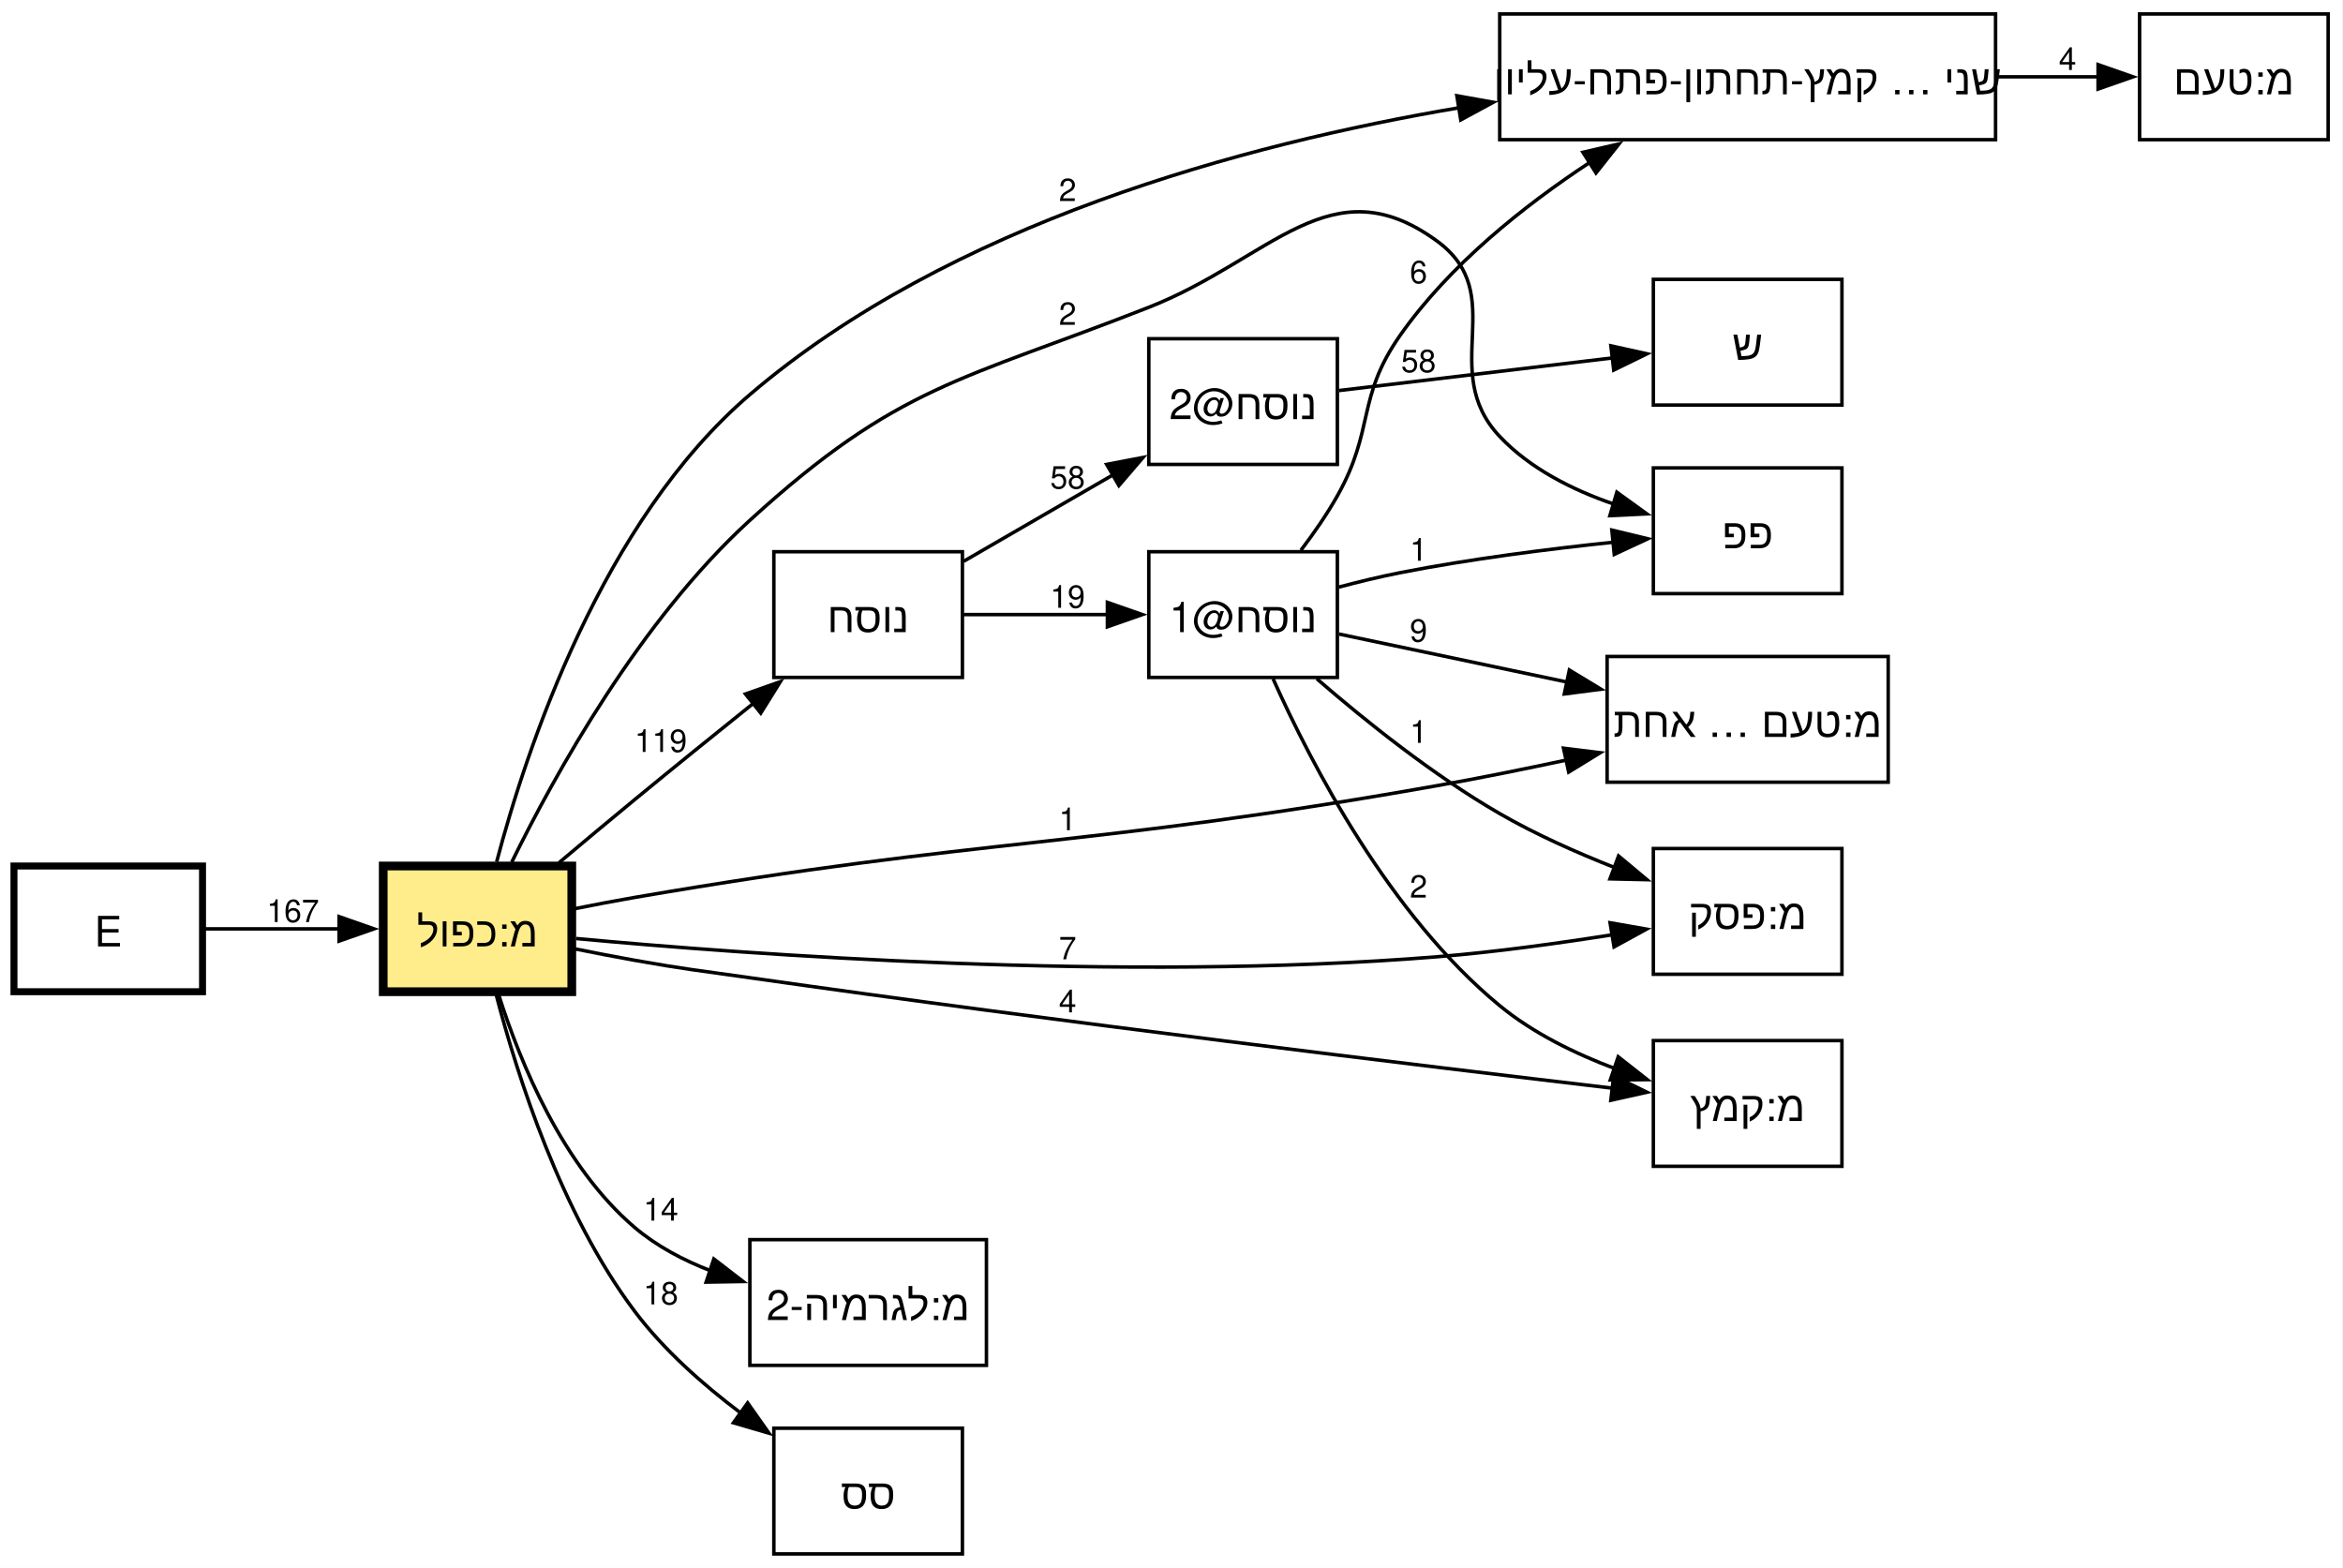
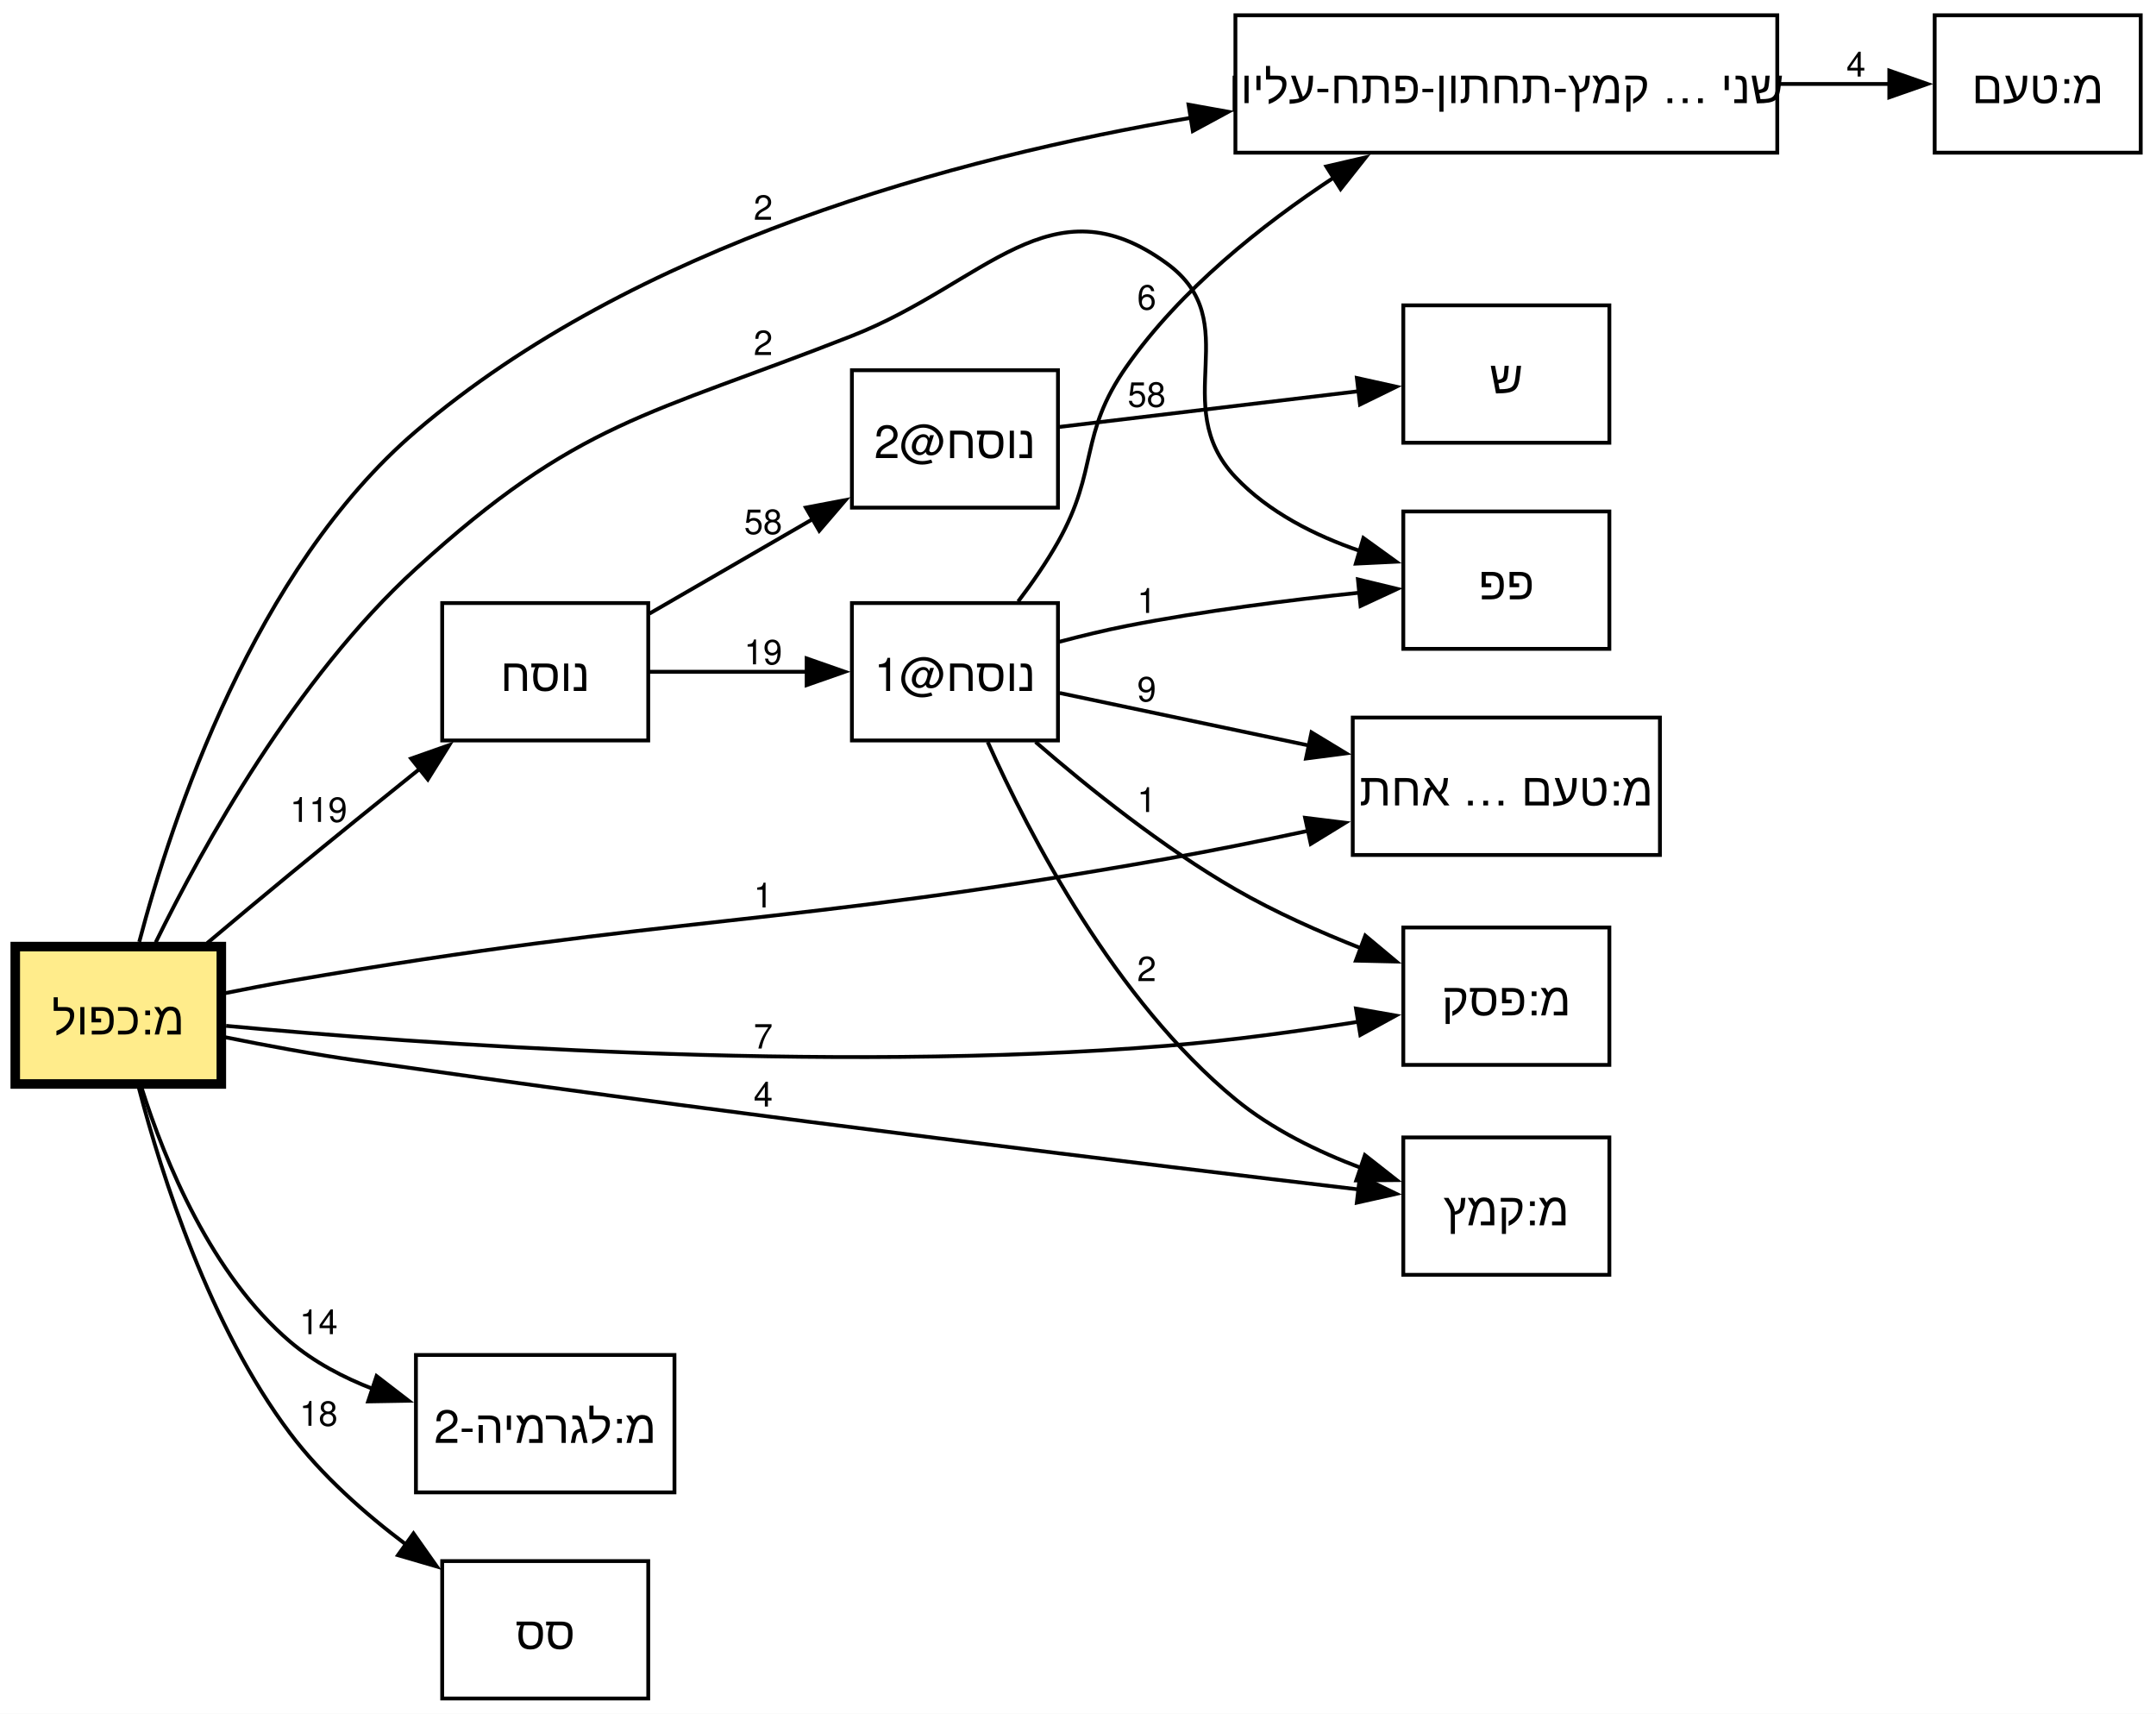
- <svg xmlns="http://www.w3.org/2000/svg" xmlns:xlink="http://www.w3.org/1999/xlink" width="671pt" height="449pt" viewBox="0.00 0.00 671.00 449.00">
+ <svg xmlns="http://www.w3.org/2000/svg" xmlns:xlink="http://www.w3.org/1999/xlink" width="565pt" height="449pt" viewBox="0.00 0.00 565.00 449.00">
  <g id="graph0" class="graph" transform="scale(1 1) rotate(0) translate(4 445)">
-     <polygon fill="white" stroke="none" points="-4,4 -4,-445 666.75,-445 666.75,4 -4,4" />
+     <polygon fill="white" stroke="none" points="-4,4 -4,-445 561,-445 561,4 -4,4" />
    <g id="node1" class="node">
-       <polygon fill="none" stroke="black" stroke-width="2" points="54,-197 0,-197 0,-161 54,-161 54,-197" />
-       <text xml:space="preserve" text-anchor="middle" x="27" y="-173.97" font-family="SBL Hebrew,Helvetica" font-size="12.00">E</text>
-     </g>
-     <g id="node3" class="node">
-       <polygon fill="#ffec8b" stroke="black" stroke-width="2.5" points="159.75,-197 105.75,-197 105.75,-161 159.75,-161 159.75,-197" />
-       <text xml:space="preserve" text-anchor="middle" x="132.75" y="-173.97" font-family="SBL Hebrew,Helvetica" font-size="12.00">מ:כפול</text>
-     </g>
-     <g id="edge1" class="edge">
-       <path fill="none" stroke="black" d="M54.45,-179C66.22,-179 80.3,-179 93.21,-179" />
-       <polygon fill="black" stroke="black" points="93.11,-182.5 103.11,-179 93.11,-175.5 93.11,-182.5" />
-       <text xml:space="preserve" text-anchor="middle" x="79.88" y="-180.95" font-family="Helvetica,sans-Serif" font-size="9.00">167</text>
-     </g>
-     <g id="node2" class="node">
-       <g id="a_node2">
+       <g id="a_node1">
        <a xlink:title="מ:טעם ומתג באות אחת">
-           <polygon fill="none" stroke="black" points="536.75,-257 456.25,-257 456.25,-221 536.75,-221 536.75,-257" />
-           <text xml:space="preserve" text-anchor="middle" x="496.5" y="-233.97" font-family="SBL Hebrew,Helvetica" font-size="12.00">מ:טעם … אחת</text>
+           <polygon fill="none" stroke="black" points="431,-257 350.5,-257 350.5,-221 431,-221 431,-257" />
+           <text xml:space="preserve" text-anchor="middle" x="390.75" y="-233.97" font-family="SBL Hebrew,Helvetica" font-size="12.00">מ:טעם … אחת</text>
        </a>
      </g>
    </g>
-     <g id="edge2" class="edge">
-       <path fill="none" stroke="black" d="M160.69,-184.79C166.32,-185.92 172.22,-187.05 177.75,-188 279.36,-205.45 305.99,-202 407.5,-220 419.64,-222.15 432.65,-224.78 444.84,-227.39" />
-       <polygon fill="black" stroke="black" points="443.76,-230.74 454.28,-229.44 445.25,-223.9 443.76,-230.74" />
-       <text xml:space="preserve" text-anchor="middle" x="301.75" y="-207.24" font-family="Helvetica,sans-Serif" font-size="9.00">1</text>
+     <g id="node2" class="node">
+       <polygon fill="#ffec8b" stroke="black" stroke-width="2.5" points="54,-197 0,-197 0,-161 54,-161 54,-197" />
+       <text xml:space="preserve" text-anchor="middle" x="27" y="-173.97" font-family="SBL Hebrew,Helvetica" font-size="12.00">מ:כפול</text>
    </g>
-     <g id="node4" class="node">
-       <g id="a_node4">
+     <g id="edge1" class="edge">
+       <path fill="none" stroke="black" d="M54.94,-184.79C60.57,-185.92 66.47,-187.05 72,-188 173.61,-205.45 200.24,-202 301.75,-220 313.89,-222.15 326.9,-224.78 339.09,-227.39" />
+       <polygon fill="black" stroke="black" points="338.01,-230.74 348.53,-229.44 339.5,-223.9 338.01,-230.74" />
+       <text xml:space="preserve" text-anchor="middle" x="196" y="-207.24" font-family="Helvetica,sans-Serif" font-size="9.00">1</text>
+     </g>
+     <g id="node3" class="node">
+       <g id="a_node3">
        <a xlink:title="שני טעמים באות אחת קמץ-תחתון-פתח-עליון">
-           <polygon fill="none" stroke="black" points="567.5,-441 425.5,-441 425.5,-405 567.5,-405 567.5,-441" />
-           <text xml:space="preserve" text-anchor="middle" x="496.5" y="-417.98" font-family="SBL Hebrew,Helvetica" font-size="12.00">שני … קמץ-תחתון-פתח-עליון</text>
+           <polygon fill="none" stroke="black" points="461.75,-441 319.75,-441 319.75,-405 461.75,-405 461.75,-441" />
+           <text xml:space="preserve" text-anchor="middle" x="390.75" y="-417.98" font-family="SBL Hebrew,Helvetica" font-size="12.00">שני … קמץ-תחתון-פתח-עליון</text>
        </a>
      </g>
    </g>
-     <g id="edge9" class="edge">
-       <path fill="none" stroke="black" d="M138.24,-198.22C146.76,-230.54 168.37,-295.77 210.75,-332 268.04,-380.97 351.95,-403.66 413.86,-414.14" />
-       <polygon fill="black" stroke="black" points="413.22,-417.58 423.65,-415.71 414.34,-410.67 413.22,-417.58" />
-       <text xml:space="preserve" text-anchor="middle" x="301.75" y="-387.42" font-family="Helvetica,sans-Serif" font-size="9.00">2</text>
+     <g id="edge8" class="edge">
+       <path fill="none" stroke="black" d="M32.49,-198.22C41.01,-230.54 62.62,-295.77 105,-332 162.29,-380.97 246.2,-403.66 308.11,-414.14" />
+       <polygon fill="black" stroke="black" points="307.47,-417.58 317.9,-415.71 308.59,-410.67 307.47,-417.58" />
+       <text xml:space="preserve" text-anchor="middle" x="196" y="-387.42" font-family="Helvetica,sans-Serif" font-size="9.00">2</text>
+     </g>
+     <g id="node4" class="node">
+       <polygon fill="none" stroke="black" points="172.75,-90 105,-90 105,-54 172.75,-54 172.75,-90" />
+       <text xml:space="preserve" text-anchor="middle" x="138.88" y="-66.97" font-family="SBL Hebrew,Helvetica" font-size="12.00">מ:לגרמיה-2</text>
+     </g>
+     <g id="edge2" class="edge">
+       <path fill="none" stroke="black" d="M33.11,-159.98C39.26,-140.62 51.41,-111.04 72,-93.5 78.3,-88.14 85.96,-84.1 93.81,-81.07" />
+       <polygon fill="black" stroke="black" points="94.68,-84.47 103.07,-78.01 92.47,-77.83 94.68,-84.47" />
+       <text xml:space="preserve" text-anchor="middle" x="79.5" y="-95.45" font-family="Helvetica,sans-Serif" font-size="9.00">14</text>
    </g>
    <g id="node5" class="node">
-       <polygon fill="none" stroke="black" points="278.5,-90 210.75,-90 210.75,-54 278.5,-54 278.5,-90" />
-       <text xml:space="preserve" text-anchor="middle" x="244.62" y="-66.97" font-family="SBL Hebrew,Helvetica" font-size="12.00">מ:לגרמיה-2</text>
+       <polygon fill="none" stroke="black" points="417.75,-202 363.75,-202 363.75,-166 417.75,-166 417.75,-202" />
+       <text xml:space="preserve" text-anchor="middle" x="390.75" y="-178.97" font-family="SBL Hebrew,Helvetica" font-size="12.00">מ:פסק</text>
    </g>
    <g id="edge3" class="edge">
-       <path fill="none" stroke="black" d="M138.86,-159.98C145.01,-140.62 157.16,-111.04 177.75,-93.5 184.05,-88.14 191.71,-84.1 199.56,-81.07" />
-       <polygon fill="black" stroke="black" points="200.43,-84.47 208.82,-78.01 198.22,-77.83 200.43,-84.47" />
-       <text xml:space="preserve" text-anchor="middle" x="185.25" y="-95.45" font-family="Helvetica,sans-Serif" font-size="9.00">14</text>
+       <path fill="none" stroke="black" d="M55.25,-176.23C104.53,-171.65 211.71,-163.71 301.75,-171 318.31,-172.34 336.49,-174.85 352.01,-177.31" />
+       <polygon fill="black" stroke="black" points="351.35,-180.75 361.79,-178.92 352.49,-173.84 351.35,-180.75" />
+       <text xml:space="preserve" text-anchor="middle" x="196" y="-170.29" font-family="Helvetica,sans-Serif" font-size="9.00">7</text>
    </g>
    <g id="node6" class="node">
-       <polygon fill="none" stroke="black" points="523.5,-202 469.5,-202 469.5,-166 523.5,-166 523.5,-202" />
-       <text xml:space="preserve" text-anchor="middle" x="496.5" y="-178.97" font-family="SBL Hebrew,Helvetica" font-size="12.00">מ:פסק</text>
+       <polygon fill="none" stroke="black" points="417.75,-147 363.75,-147 363.75,-111 417.75,-111 417.75,-147" />
+       <text xml:space="preserve" text-anchor="middle" x="390.75" y="-123.97" font-family="SBL Hebrew,Helvetica" font-size="12.00">מ:קמץ</text>
    </g>
    <g id="edge4" class="edge">
-       <path fill="none" stroke="black" d="M161,-176.23C210.28,-171.65 317.46,-163.71 407.5,-171 424.06,-172.34 442.24,-174.85 457.76,-177.31" />
-       <polygon fill="black" stroke="black" points="457.1,-180.75 467.54,-178.92 458.24,-173.84 457.1,-180.75" />
-       <text xml:space="preserve" text-anchor="middle" x="301.75" y="-170.29" font-family="Helvetica,sans-Serif" font-size="9.00">7</text>
+       <path fill="none" stroke="black" d="M54.95,-173.26C60.57,-172.13 66.47,-170.98 72,-170 86.6,-167.4 90.31,-167.1 105,-165 193.47,-152.37 297.73,-139.77 352.24,-133.35" />
+       <polygon fill="black" stroke="black" points="352.38,-136.86 361.91,-132.22 351.57,-129.91 352.38,-136.86" />
+       <text xml:space="preserve" text-anchor="middle" x="196" y="-155.09" font-family="Helvetica,sans-Serif" font-size="9.00">4</text>
    </g>
    <g id="node7" class="node">
-       <polygon fill="none" stroke="black" points="523.5,-147 469.5,-147 469.5,-111 523.5,-111 523.5,-147" />
-       <text xml:space="preserve" text-anchor="middle" x="496.5" y="-123.97" font-family="SBL Hebrew,Helvetica" font-size="12.00">מ:קמץ</text>
+       <polygon fill="none" stroke="black" points="165.88,-287 111.88,-287 111.88,-251 165.88,-251 165.88,-287" />
+       <text xml:space="preserve" text-anchor="middle" x="138.88" y="-263.98" font-family="SBL Hebrew,Helvetica" font-size="12.00">נוסח</text>
    </g>
    <g id="edge5" class="edge">
-       <path fill="none" stroke="black" d="M160.7,-173.26C166.32,-172.13 172.22,-170.98 177.75,-170 192.35,-167.4 196.06,-167.1 210.75,-165 299.22,-152.37 403.48,-139.77 457.99,-133.35" />
-       <polygon fill="black" stroke="black" points="458.13,-136.86 467.66,-132.22 457.32,-129.91 458.13,-136.86" />
-       <text xml:space="preserve" text-anchor="middle" x="301.75" y="-155.09" font-family="Helvetica,sans-Serif" font-size="9.00">4</text>
+       <path fill="none" stroke="black" d="M50.31,-197.92C57.23,-203.75 64.91,-210.17 72,-216 83.07,-225.11 95.28,-234.98 106.15,-243.7" />
+       <polygon fill="black" stroke="black" points="103.74,-246.26 113.73,-249.78 108.12,-240.79 103.74,-246.26" />
+       <text xml:space="preserve" text-anchor="middle" x="79.5" y="-229.67" font-family="Helvetica,sans-Serif" font-size="9.00">119</text>
    </g>
    <g id="node8" class="node">
-       <polygon fill="none" stroke="black" points="271.62,-287 217.62,-287 217.62,-251 271.62,-251 271.62,-287" />
-       <text xml:space="preserve" text-anchor="middle" x="244.62" y="-263.98" font-family="SBL Hebrew,Helvetica" font-size="12.00">נוסח</text>
+       <polygon fill="none" stroke="black" points="165.88,-36 111.88,-36 111.88,0 165.88,0 165.88,-36" />
+       <text xml:space="preserve" text-anchor="middle" x="138.88" y="-12.97" font-family="SBL Hebrew,Helvetica" font-size="12.00">סס</text>
    </g>
    <g id="edge6" class="edge">
-       <path fill="none" stroke="black" d="M156.06,-197.92C162.98,-203.75 170.66,-210.17 177.75,-216 188.82,-225.11 201.03,-234.98 211.9,-243.7" />
-       <polygon fill="black" stroke="black" points="209.49,-246.26 219.48,-249.78 213.87,-240.79 209.49,-246.26" />
-       <text xml:space="preserve" text-anchor="middle" x="185.25" y="-229.67" font-family="Helvetica,sans-Serif" font-size="9.00">119</text>
+       <path fill="none" stroke="black" d="M32.37,-160.06C38.39,-136.95 50.95,-97.5 72,-69.5 80.3,-58.46 91.53,-48.52 102.36,-40.37" />
+       <polygon fill="black" stroke="black" points="104.36,-43.24 110.47,-34.58 100.29,-37.55 104.36,-43.24" />
+       <text xml:space="preserve" text-anchor="middle" x="79.5" y="-71.45" font-family="Helvetica,sans-Serif" font-size="9.00">18</text>
    </g>
    <g id="node9" class="node">
-       <polygon fill="none" stroke="black" points="271.62,-36 217.62,-36 217.62,0 271.62,0 271.62,-36" />
-       <text xml:space="preserve" text-anchor="middle" x="244.62" y="-12.97" font-family="SBL Hebrew,Helvetica" font-size="12.00">סס</text>
+       <polygon fill="none" stroke="black" points="417.75,-311 363.75,-311 363.75,-275 417.75,-275 417.75,-311" />
+       <text xml:space="preserve" text-anchor="middle" x="390.75" y="-287.98" font-family="SBL Hebrew,Helvetica" font-size="12.00">פפ</text>
    </g>
    <g id="edge7" class="edge">
-       <path fill="none" stroke="black" d="M138.12,-160.06C144.14,-136.95 156.7,-97.5 177.75,-69.5 186.05,-58.46 197.28,-48.52 208.11,-40.37" />
-       <polygon fill="black" stroke="black" points="210.11,-43.24 216.22,-34.58 206.04,-37.55 210.11,-43.24" />
-       <text xml:space="preserve" text-anchor="middle" x="185.25" y="-71.45" font-family="Helvetica,sans-Serif" font-size="9.00">18</text>
+       <path fill="none" stroke="black" d="M36.81,-198.11C49.12,-223.18 73.56,-267.32 105,-296 147.52,-334.8 165.67,-335.96 219.25,-357 254.27,-370.75 271.34,-398.16 301.75,-376 322.88,-360.6 301.8,-339.01 319.75,-320 328.43,-310.81 340.58,-304.71 352.32,-300.68" />
+       <polygon fill="black" stroke="black" points="353.29,-304.04 361.88,-297.84 351.3,-297.33 353.29,-304.04" />
+       <text xml:space="preserve" text-anchor="middle" x="196" y="-351.98" font-family="Helvetica,sans-Serif" font-size="9.00">2</text>
+     </g>
+     <g id="node13" class="node">
+       <polygon fill="none" stroke="black" points="557,-441 503,-441 503,-405 557,-405 557,-441" />
+       <text xml:space="preserve" text-anchor="middle" x="530" y="-417.98" font-family="SBL Hebrew,Helvetica" font-size="12.00">מ:טעם</text>
+     </g>
+     <g id="edge17" class="edge">
+       <path fill="none" stroke="black" d="M461.98,-423C472.07,-423 482.11,-423 491.24,-423" />
+       <polygon fill="black" stroke="black" points="491.11,-426.5 501.11,-423 491.11,-419.5 491.11,-426.5" />
+       <text xml:space="preserve" text-anchor="middle" x="482.38" y="-424.95" font-family="Helvetica,sans-Serif" font-size="9.00">4</text>
    </g>
    <g id="node10" class="node">
-       <polygon fill="none" stroke="black" points="523.5,-311 469.5,-311 469.5,-275 523.5,-275 523.5,-311" />
-       <text xml:space="preserve" text-anchor="middle" x="496.5" y="-287.98" font-family="SBL Hebrew,Helvetica" font-size="12.00">פפ</text>
+       <polygon fill="none" stroke="black" points="273.25,-287 219.25,-287 219.25,-251 273.25,-251 273.25,-287" />
+       <text xml:space="preserve" text-anchor="middle" x="246.25" y="-263.98" font-family="SBL Hebrew,Helvetica" font-size="12.00">נוסח@1</text>
    </g>
-     <g id="edge8" class="edge">
-       <path fill="none" stroke="black" d="M142.56,-198.11C154.87,-223.18 179.31,-267.32 210.75,-296 253.27,-334.8 271.42,-335.96 325,-357 360.02,-370.75 377.09,-398.16 407.5,-376 428.63,-360.6 407.55,-339.01 425.5,-320 434.18,-310.81 446.33,-304.71 458.07,-300.68" />
-       <polygon fill="black" stroke="black" points="459.04,-304.04 467.63,-297.84 457.05,-297.33 459.04,-304.04" />
-       <text xml:space="preserve" text-anchor="middle" x="301.75" y="-351.98" font-family="Helvetica,sans-Serif" font-size="9.00">2</text>
-     </g>
-     <g id="node14" class="node">
-       <polygon fill="none" stroke="black" points="662.75,-441 608.75,-441 608.75,-405 662.75,-405 662.75,-441" />
-       <text xml:space="preserve" text-anchor="middle" x="635.75" y="-417.98" font-family="SBL Hebrew,Helvetica" font-size="12.00">מ:טעם</text>
-     </g>
-     <g id="edge18" class="edge">
-       <path fill="none" stroke="black" d="M567.73,-423C577.82,-423 587.86,-423 596.99,-423" />
-       <polygon fill="black" stroke="black" points="596.86,-426.5 606.86,-423 596.86,-419.5 596.86,-426.5" />
-       <text xml:space="preserve" text-anchor="middle" x="588.12" y="-424.95" font-family="Helvetica,sans-Serif" font-size="9.00">4</text>
+     <g id="edge9" class="edge">
+       <path fill="none" stroke="black" d="M166.19,-269C178.77,-269 194.04,-269 207.8,-269" />
+       <polygon fill="black" stroke="black" points="207.39,-272.5 217.39,-269 207.39,-265.5 207.39,-272.5" />
+       <text xml:space="preserve" text-anchor="middle" x="196" y="-270.95" font-family="Helvetica,sans-Serif" font-size="9.00">19</text>
    </g>
    <g id="node11" class="node">
-       <polygon fill="none" stroke="black" points="379,-287 325,-287 325,-251 379,-251 379,-287" />
-       <text xml:space="preserve" text-anchor="middle" x="352" y="-263.98" font-family="SBL Hebrew,Helvetica" font-size="12.00">נוסח@1</text>
+       <polygon fill="none" stroke="black" points="273.25,-348 219.25,-348 219.25,-312 273.25,-312 273.25,-348" />
+       <text xml:space="preserve" text-anchor="middle" x="246.25" y="-324.98" font-family="SBL Hebrew,Helvetica" font-size="12.00">נוסח@2</text>
    </g>
    <g id="edge10" class="edge">
-       <path fill="none" stroke="black" d="M271.94,-269C284.52,-269 299.79,-269 313.55,-269" />
-       <polygon fill="black" stroke="black" points="313.14,-272.5 323.14,-269 313.14,-265.5 313.14,-272.5" />
-       <text xml:space="preserve" text-anchor="middle" x="301.75" y="-270.95" font-family="Helvetica,sans-Serif" font-size="9.00">19</text>
+       <path fill="none" stroke="black" d="M166.19,-284.24C179.14,-291.73 194.96,-300.89 209.03,-309.03" />
+       <polygon fill="black" stroke="black" points="207.18,-312.01 217.59,-313.99 210.69,-305.95 207.18,-312.01" />
+       <text xml:space="preserve" text-anchor="middle" x="196" y="-305.1" font-family="Helvetica,sans-Serif" font-size="9.00">58</text>
+     </g>
+     <g id="edge11" class="edge">
+       <path fill="none" stroke="black" d="M273.72,-263.43C292.02,-259.57 316.95,-254.33 339.01,-249.68" />
+       <polygon fill="black" stroke="black" points="339.69,-253.12 348.75,-247.63 338.25,-246.27 339.69,-253.12" />
+       <text xml:space="preserve" text-anchor="middle" x="296.5" y="-261.25" font-family="Helvetica,sans-Serif" font-size="9.00">9</text>
+     </g>
+     <g id="edge15" class="edge">
+       <path fill="none" stroke="black" d="M262.81,-287.41C266.52,-292.29 270.26,-297.69 273.25,-303 284.02,-322.13 278.64,-331.03 291.25,-349 305.33,-369.07 326.55,-386 345.7,-398.59" />
+       <polygon fill="black" stroke="black" points="343.58,-401.39 353.9,-403.78 347.32,-395.47 343.58,-401.39" />
+       <text xml:space="preserve" text-anchor="middle" x="296.5" y="-363.91" font-family="Helvetica,sans-Serif" font-size="9.00">6</text>
+     </g>
+     <g id="edge12" class="edge">
+       <path fill="none" stroke="black" d="M267.37,-250.61C281.32,-238.52 300.75,-222.96 319.75,-212 330.04,-206.06 341.83,-200.82 352.76,-196.52" />
+       <polygon fill="black" stroke="black" points="353.78,-199.87 361.91,-193.08 351.32,-193.32 353.78,-199.87" />
+       <text xml:space="preserve" text-anchor="middle" x="296.5" y="-232.26" font-family="Helvetica,sans-Serif" font-size="9.00">1</text>
+     </g>
+     <g id="edge13" class="edge">
+       <path fill="none" stroke="black" d="M254.84,-250.61C265.81,-226.12 288.27,-182.9 319.75,-157 329.33,-149.12 341.4,-143.24 352.81,-138.96" />
+       <polygon fill="black" stroke="black" points="353.68,-142.36 362.01,-135.82 351.42,-135.73 353.68,-142.36" />
+       <text xml:space="preserve" text-anchor="middle" x="296.5" y="-187.95" font-family="Helvetica,sans-Serif" font-size="9.00">2</text>
+     </g>
+     <g id="edge14" class="edge">
+       <path fill="none" stroke="black" d="M273.63,-276.86C279.4,-278.39 285.5,-279.87 291.25,-281 311.31,-284.94 333.95,-287.8 352.45,-289.74" />
+       <polygon fill="black" stroke="black" points="351.86,-293.2 362.16,-290.71 352.55,-286.24 351.86,-293.2" />
+       <text xml:space="preserve" text-anchor="middle" x="296.5" y="-284.42" font-family="Helvetica,sans-Serif" font-size="9.00">1</text>
    </g>
    <g id="node12" class="node">
-       <polygon fill="none" stroke="black" points="379,-348 325,-348 325,-312 379,-312 379,-348" />
-       <text xml:space="preserve" text-anchor="middle" x="352" y="-324.98" font-family="SBL Hebrew,Helvetica" font-size="12.00">נוסח@2</text>
-     </g>
-     <g id="edge11" class="edge">
-       <path fill="none" stroke="black" d="M271.94,-284.24C284.89,-291.73 300.71,-300.89 314.78,-309.03" />
-       <polygon fill="black" stroke="black" points="312.93,-312.01 323.34,-313.99 316.44,-305.95 312.93,-312.01" />
-       <text xml:space="preserve" text-anchor="middle" x="301.75" y="-305.1" font-family="Helvetica,sans-Serif" font-size="9.00">58</text>
-     </g>
-     <g id="edge12" class="edge">
-       <path fill="none" stroke="black" d="M379.47,-263.43C397.77,-259.57 422.7,-254.33 444.76,-249.68" />
-       <polygon fill="black" stroke="black" points="445.44,-253.12 454.5,-247.63 444,-246.27 445.44,-253.12" />
-       <text xml:space="preserve" text-anchor="middle" x="402.25" y="-261.25" font-family="Helvetica,sans-Serif" font-size="9.00">9</text>
+       <polygon fill="none" stroke="black" points="417.75,-365 363.75,-365 363.75,-329 417.75,-329 417.75,-365" />
+       <text xml:space="preserve" text-anchor="middle" x="390.75" y="-341.98" font-family="SBL Hebrew,Helvetica" font-size="12.00">ש</text>
    </g>
    <g id="edge16" class="edge">
-       <path fill="none" stroke="black" d="M368.56,-287.41C372.27,-292.29 376.01,-297.69 379,-303 389.77,-322.13 384.39,-331.03 397,-349 411.08,-369.07 432.3,-386 451.45,-398.59" />
-       <polygon fill="black" stroke="black" points="449.33,-401.39 459.65,-403.78 453.07,-395.47 449.33,-401.39" />
-       <text xml:space="preserve" text-anchor="middle" x="402.25" y="-363.91" font-family="Helvetica,sans-Serif" font-size="9.00">6</text>
-     </g>
-     <g id="edge13" class="edge">
-       <path fill="none" stroke="black" d="M373.12,-250.61C387.07,-238.52 406.5,-222.96 425.5,-212 435.79,-206.06 447.58,-200.82 458.51,-196.52" />
-       <polygon fill="black" stroke="black" points="459.53,-199.87 467.66,-193.08 457.07,-193.32 459.53,-199.87" />
-       <text xml:space="preserve" text-anchor="middle" x="402.25" y="-232.26" font-family="Helvetica,sans-Serif" font-size="9.00">1</text>
-     </g>
-     <g id="edge14" class="edge">
-       <path fill="none" stroke="black" d="M360.59,-250.61C371.56,-226.12 394.02,-182.9 425.5,-157 435.08,-149.12 447.15,-143.24 458.56,-138.96" />
-       <polygon fill="black" stroke="black" points="459.43,-142.36 467.76,-135.82 457.17,-135.73 459.43,-142.36" />
-       <text xml:space="preserve" text-anchor="middle" x="402.25" y="-187.95" font-family="Helvetica,sans-Serif" font-size="9.00">2</text>
-     </g>
-     <g id="edge15" class="edge">
-       <path fill="none" stroke="black" d="M379.38,-276.86C385.15,-278.39 391.25,-279.87 397,-281 417.06,-284.94 439.7,-287.8 458.2,-289.74" />
-       <polygon fill="black" stroke="black" points="457.61,-293.2 467.91,-290.71 458.3,-286.24 457.61,-293.2" />
-       <text xml:space="preserve" text-anchor="middle" x="402.25" y="-284.42" font-family="Helvetica,sans-Serif" font-size="9.00">1</text>
-     </g>
-     <g id="node13" class="node">
-       <polygon fill="none" stroke="black" points="523.5,-365 469.5,-365 469.5,-329 523.5,-329 523.5,-365" />
-       <text xml:space="preserve" text-anchor="middle" x="496.5" y="-341.98" font-family="SBL Hebrew,Helvetica" font-size="12.00">ש</text>
-     </g>
-     <g id="edge17" class="edge">
-       <path fill="none" stroke="black" d="M379.47,-333.16C401.57,-335.79 433.32,-339.58 458.03,-342.53" />
-       <polygon fill="black" stroke="black" points="457.33,-345.97 467.67,-343.68 458.15,-339.02 457.33,-345.97" />
-       <text xml:space="preserve" text-anchor="middle" x="402.25" y="-338.43" font-family="Helvetica,sans-Serif" font-size="9.00">58</text>
+       <path fill="none" stroke="black" d="M273.72,-333.16C295.82,-335.79 327.57,-339.58 352.28,-342.53" />
+       <polygon fill="black" stroke="black" points="351.58,-345.97 361.92,-343.68 352.4,-339.02 351.58,-345.97" />
+       <text xml:space="preserve" text-anchor="middle" x="296.5" y="-338.43" font-family="Helvetica,sans-Serif" font-size="9.00">58</text>
    </g>
  </g>
</svg>
